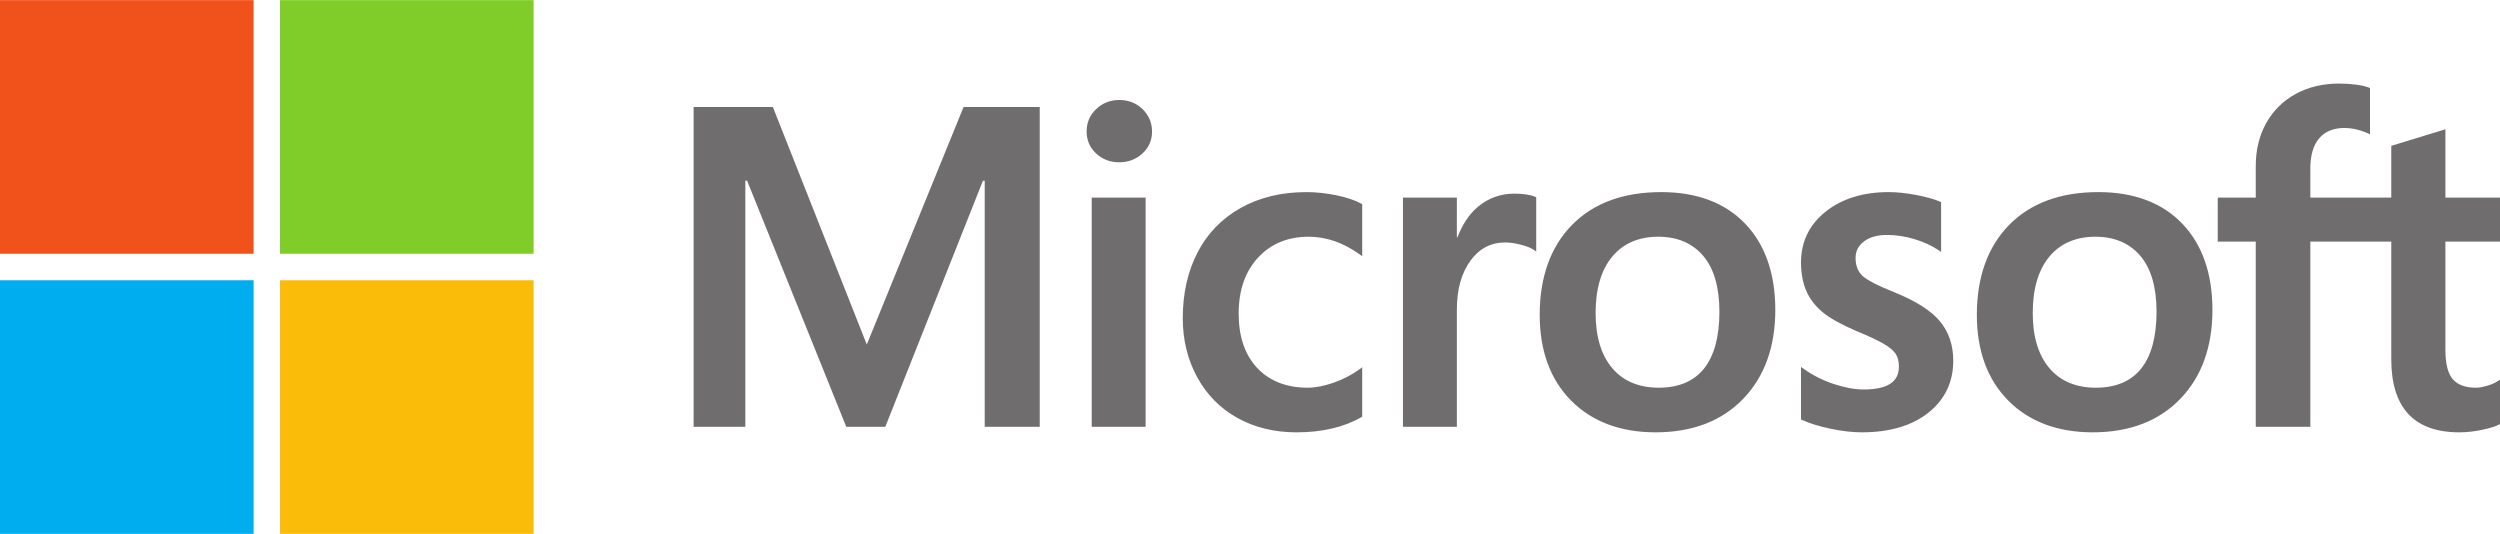
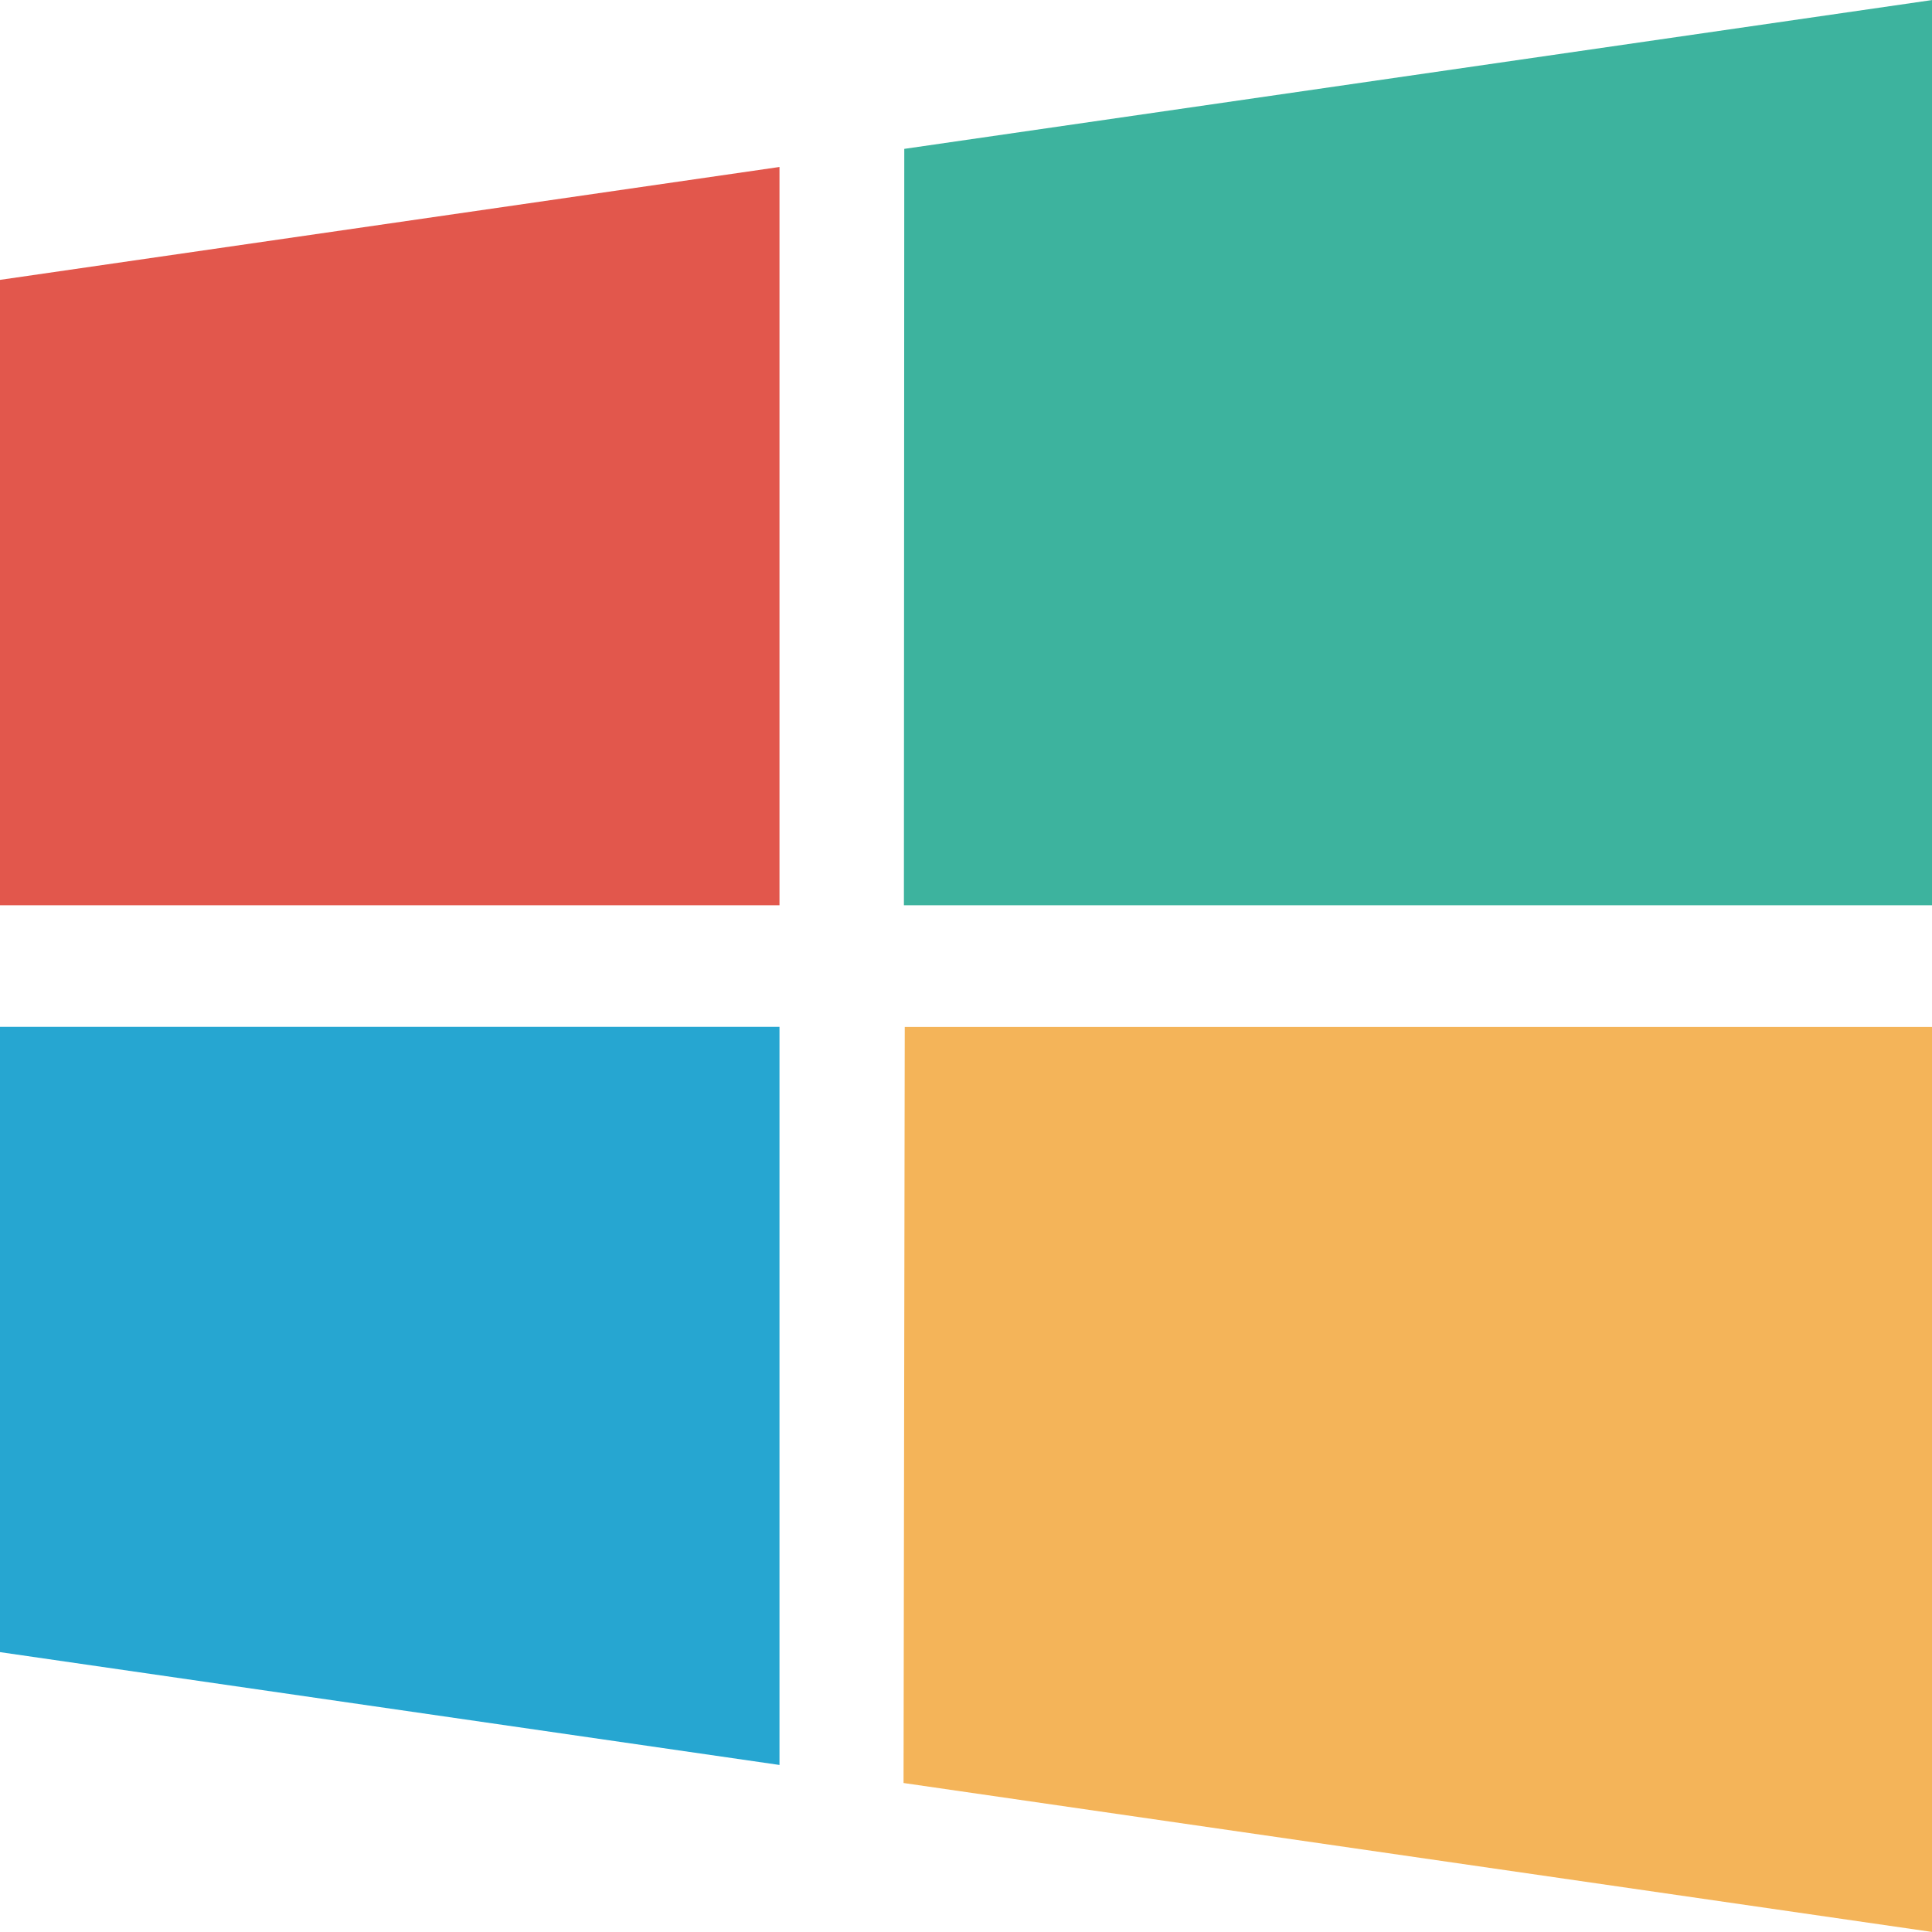
- <svg xmlns="http://www.w3.org/2000/svg" width="2500" height="534" viewBox="0 0 1033.746 220.695">
-   <path d="M1033.746 99.838v-18.18h-22.576V53.395l-.76.234-21.205 6.488-.418.127v21.415h-33.469v-11.93c0-5.555 1.242-9.806 3.69-12.641 2.431-2.801 5.908-4.225 10.343-4.225 3.188 0 6.489.751 9.811 2.232l.833.372V36.321l-.392-.144c-3.099-1.114-7.314-1.675-12.539-1.675-6.585 0-12.568 1.433-17.786 4.273-5.221 2.844-9.328 6.904-12.205 12.066-2.867 5.156-4.322 11.111-4.322 17.701v13.116h-15.72v18.18h15.72v76.589h22.567V99.838h33.469v48.671c0 20.045 9.455 30.203 28.102 30.203 3.064 0 6.289-.359 9.582-1.062 3.352-.722 5.635-1.443 6.979-2.213l.297-.176v-18.348l-.918.607c-1.225.816-2.75 1.483-4.538 1.979-1.796.505-3.296.758-4.458.758-4.368 0-7.6-1.177-9.605-3.5-2.028-2.344-3.057-6.443-3.057-12.177V99.838h22.575zM866.635 160.26c-8.191 0-14.649-2.716-19.2-8.066-4.579-5.377-6.899-13.043-6.899-22.783 0-10.049 2.32-17.914 6.901-23.386 4.554-5.436 10.95-8.195 19.014-8.195 7.825 0 14.054 2.635 18.516 7.836 4.484 5.228 6.76 13.03 6.76 23.196 0 10.291-2.14 18.196-6.36 23.484-4.191 5.248-10.493 7.914-18.732 7.914m1.003-80.885c-15.627 0-28.039 4.579-36.889 13.61-8.844 9.032-13.328 21.531-13.328 37.153 0 14.838 4.377 26.773 13.011 35.468 8.634 8.698 20.384 13.104 34.921 13.104 15.148 0 27.313-4.643 36.159-13.799 8.845-9.146 13.326-21.527 13.326-36.784 0-15.07-4.205-27.094-12.502-35.731-8.301-8.641-19.977-13.021-34.698-13.021m-86.602 0c-10.63 0-19.423 2.719-26.14 8.08-6.758 5.393-10.186 12.466-10.186 21.025 0 4.449.74 8.401 2.196 11.753 1.465 3.363 3.732 6.324 6.744 8.809 2.989 2.465 7.603 5.047 13.717 7.674 5.14 2.115 8.973 3.904 11.408 5.314 2.38 1.382 4.069 2.771 5.023 4.124.927 1.324 1.397 3.136 1.397 5.372 0 6.367-4.768 9.465-14.579 9.465-3.639 0-7.79-.76-12.337-2.258a46.347 46.347 0 0 1-12.634-6.406l-.937-.672v21.727l.344.16c3.193 1.474 7.219 2.717 11.964 3.695 4.736.979 9.039 1.477 12.777 1.477 11.535 0 20.824-2.732 27.602-8.125 6.821-5.43 10.278-12.67 10.278-21.525 0-6.388-1.861-11.866-5.529-16.284-3.643-4.382-9.966-8.405-18.785-11.961-7.026-2.82-11.527-5.161-13.384-6.958-1.79-1.736-2.699-4.191-2.699-7.3 0-2.756 1.122-4.964 3.425-6.752 2.321-1.797 5.552-2.711 9.604-2.711 3.76 0 7.607.594 11.433 1.758 3.823 1.164 7.181 2.723 9.984 4.63l.922.63v-20.61l-.354-.152c-2.586-1.109-5.996-2.058-10.138-2.828-4.123-.765-7.863-1.151-11.116-1.151m-95.157 80.885c-8.189 0-14.649-2.716-19.199-8.066-4.58-5.377-6.896-13.041-6.896-22.783 0-10.049 2.319-17.914 6.901-23.386 4.55-5.436 10.945-8.195 19.013-8.195 7.822 0 14.051 2.635 18.514 7.836 4.485 5.228 6.76 13.03 6.76 23.196 0 10.291-2.141 18.196-6.361 23.484-4.191 5.248-10.49 7.914-18.732 7.914m1.006-80.885c-15.631 0-28.044 4.579-36.889 13.61-8.844 9.032-13.331 21.531-13.331 37.153 0 14.844 4.38 26.773 13.014 35.468 8.634 8.698 20.383 13.104 34.92 13.104 15.146 0 27.314-4.643 36.16-13.799 8.843-9.146 13.326-21.527 13.326-36.784 0-15.07-4.206-27.094-12.505-35.731-8.303-8.641-19.977-13.021-34.695-13.021M602.409 98.07V81.658h-22.292v94.767h22.292v-48.477c0-8.243 1.869-15.015 5.557-20.13 3.641-5.054 8.493-7.615 14.417-7.615 2.008 0 4.262.331 6.703.986 2.416.651 4.166 1.358 5.198 2.102l.937.679V81.496l-.361-.155c-2.076-.882-5.013-1.327-8.729-1.327-5.602 0-10.615 1.8-14.909 5.344-3.769 3.115-6.493 7.386-8.576 12.712h-.237zm-62.213-18.695c-10.227 0-19.349 2.193-27.108 6.516-7.775 4.333-13.788 10.519-17.879 18.385-4.073 7.847-6.141 17.013-6.141 27.235 0 8.954 2.005 17.171 5.968 24.413 3.965 7.254 9.577 12.929 16.681 16.865 7.094 3.931 15.293 5.924 24.371 5.924 10.594 0 19.639-2.118 26.891-6.295l.293-.168v-20.423l-.937.684c-3.285 2.393-6.956 4.303-10.906 5.679-3.94 1.375-7.532 2.07-10.682 2.07-8.747 0-15.769-2.737-20.866-8.133-5.108-5.403-7.698-12.99-7.698-22.537 0-9.607 2.701-17.389 8.024-23.131 5.307-5.725 12.342-8.629 20.908-8.629 7.327 0 14.467 2.481 21.222 7.381l.935.679V84.371l-.302-.17c-2.542-1.423-6.009-2.598-10.313-3.489-4.286-.889-8.478-1.337-12.461-1.337m-66.481 2.284h-22.292v94.766h22.292V81.659zm-10.918-40.371c-3.669 0-6.869 1.249-9.498 3.724-2.64 2.482-3.979 5.607-3.979 9.295 0 3.63 1.323 6.698 3.938 9.114 2.598 2.409 5.808 3.63 9.54 3.63 3.731 0 6.953-1.221 9.582-3.626 2.646-2.42 3.988-5.487 3.988-9.118 0-3.559-1.306-6.652-3.879-9.195-2.571-2.538-5.833-3.824-9.692-3.824m-55.62 33.379v101.758h22.75V44.189H398.44l-40.022 98.221-38.839-98.221H286.81v132.235h21.379V74.657h.734l41.013 101.768h16.134l40.373-101.758h.734z" fill="#706d6e" />
-   <path d="M104.868 104.868H0V0h104.868v104.868z" fill="#f1511b" />
-   <path d="M220.654 104.868H115.788V0h104.866v104.868z" fill="#80cc28" />
-   <path d="M104.865 220.695H0V115.828h104.865v104.867z" fill="#00adef" />
-   <path d="M220.654 220.695H115.788V115.828h104.866v104.867z" fill="#fbbc09" />
+ <svg xmlns="http://www.w3.org/2000/svg" version="1.1" id="Layer_1" x="0px" y="0px" viewBox="0 0 291.346 291.346" style="enable-background:new 0 0 291.346 291.346;" xml:space="preserve">
+   <g>
+     <path style="fill:#26A6D1;" d="M117.547,266.156L0,249.141v-94.296h117.547V266.156z" />
+     <path style="fill:#3DB39E;" d="M291.346,136.51H136.31l0.055-114.06L291.346,0.009V136.51z" />
+     <path style="fill:#F4B459;" d="M291.346,291.337l-155.091-22.459l0.182-114.015h154.909V291.337z" />
+     <path style="fill:#E2574C;" d="M117.547,136.51H0V42.205l117.547-17.024V136.51z" />
+   </g>
+   <g>
+ </g>
+   <g>
+ </g>
+   <g>
+ </g>
+   <g>
+ </g>
+   <g>
+ </g>
+   <g>
+ </g>
+   <g>
+ </g>
+   <g>
+ </g>
+   <g>
+ </g>
+   <g>
+ </g>
+   <g>
+ </g>
+   <g>
+ </g>
+   <g>
+ </g>
+   <g>
+ </g>
+   <g>
+ </g>
</svg>
